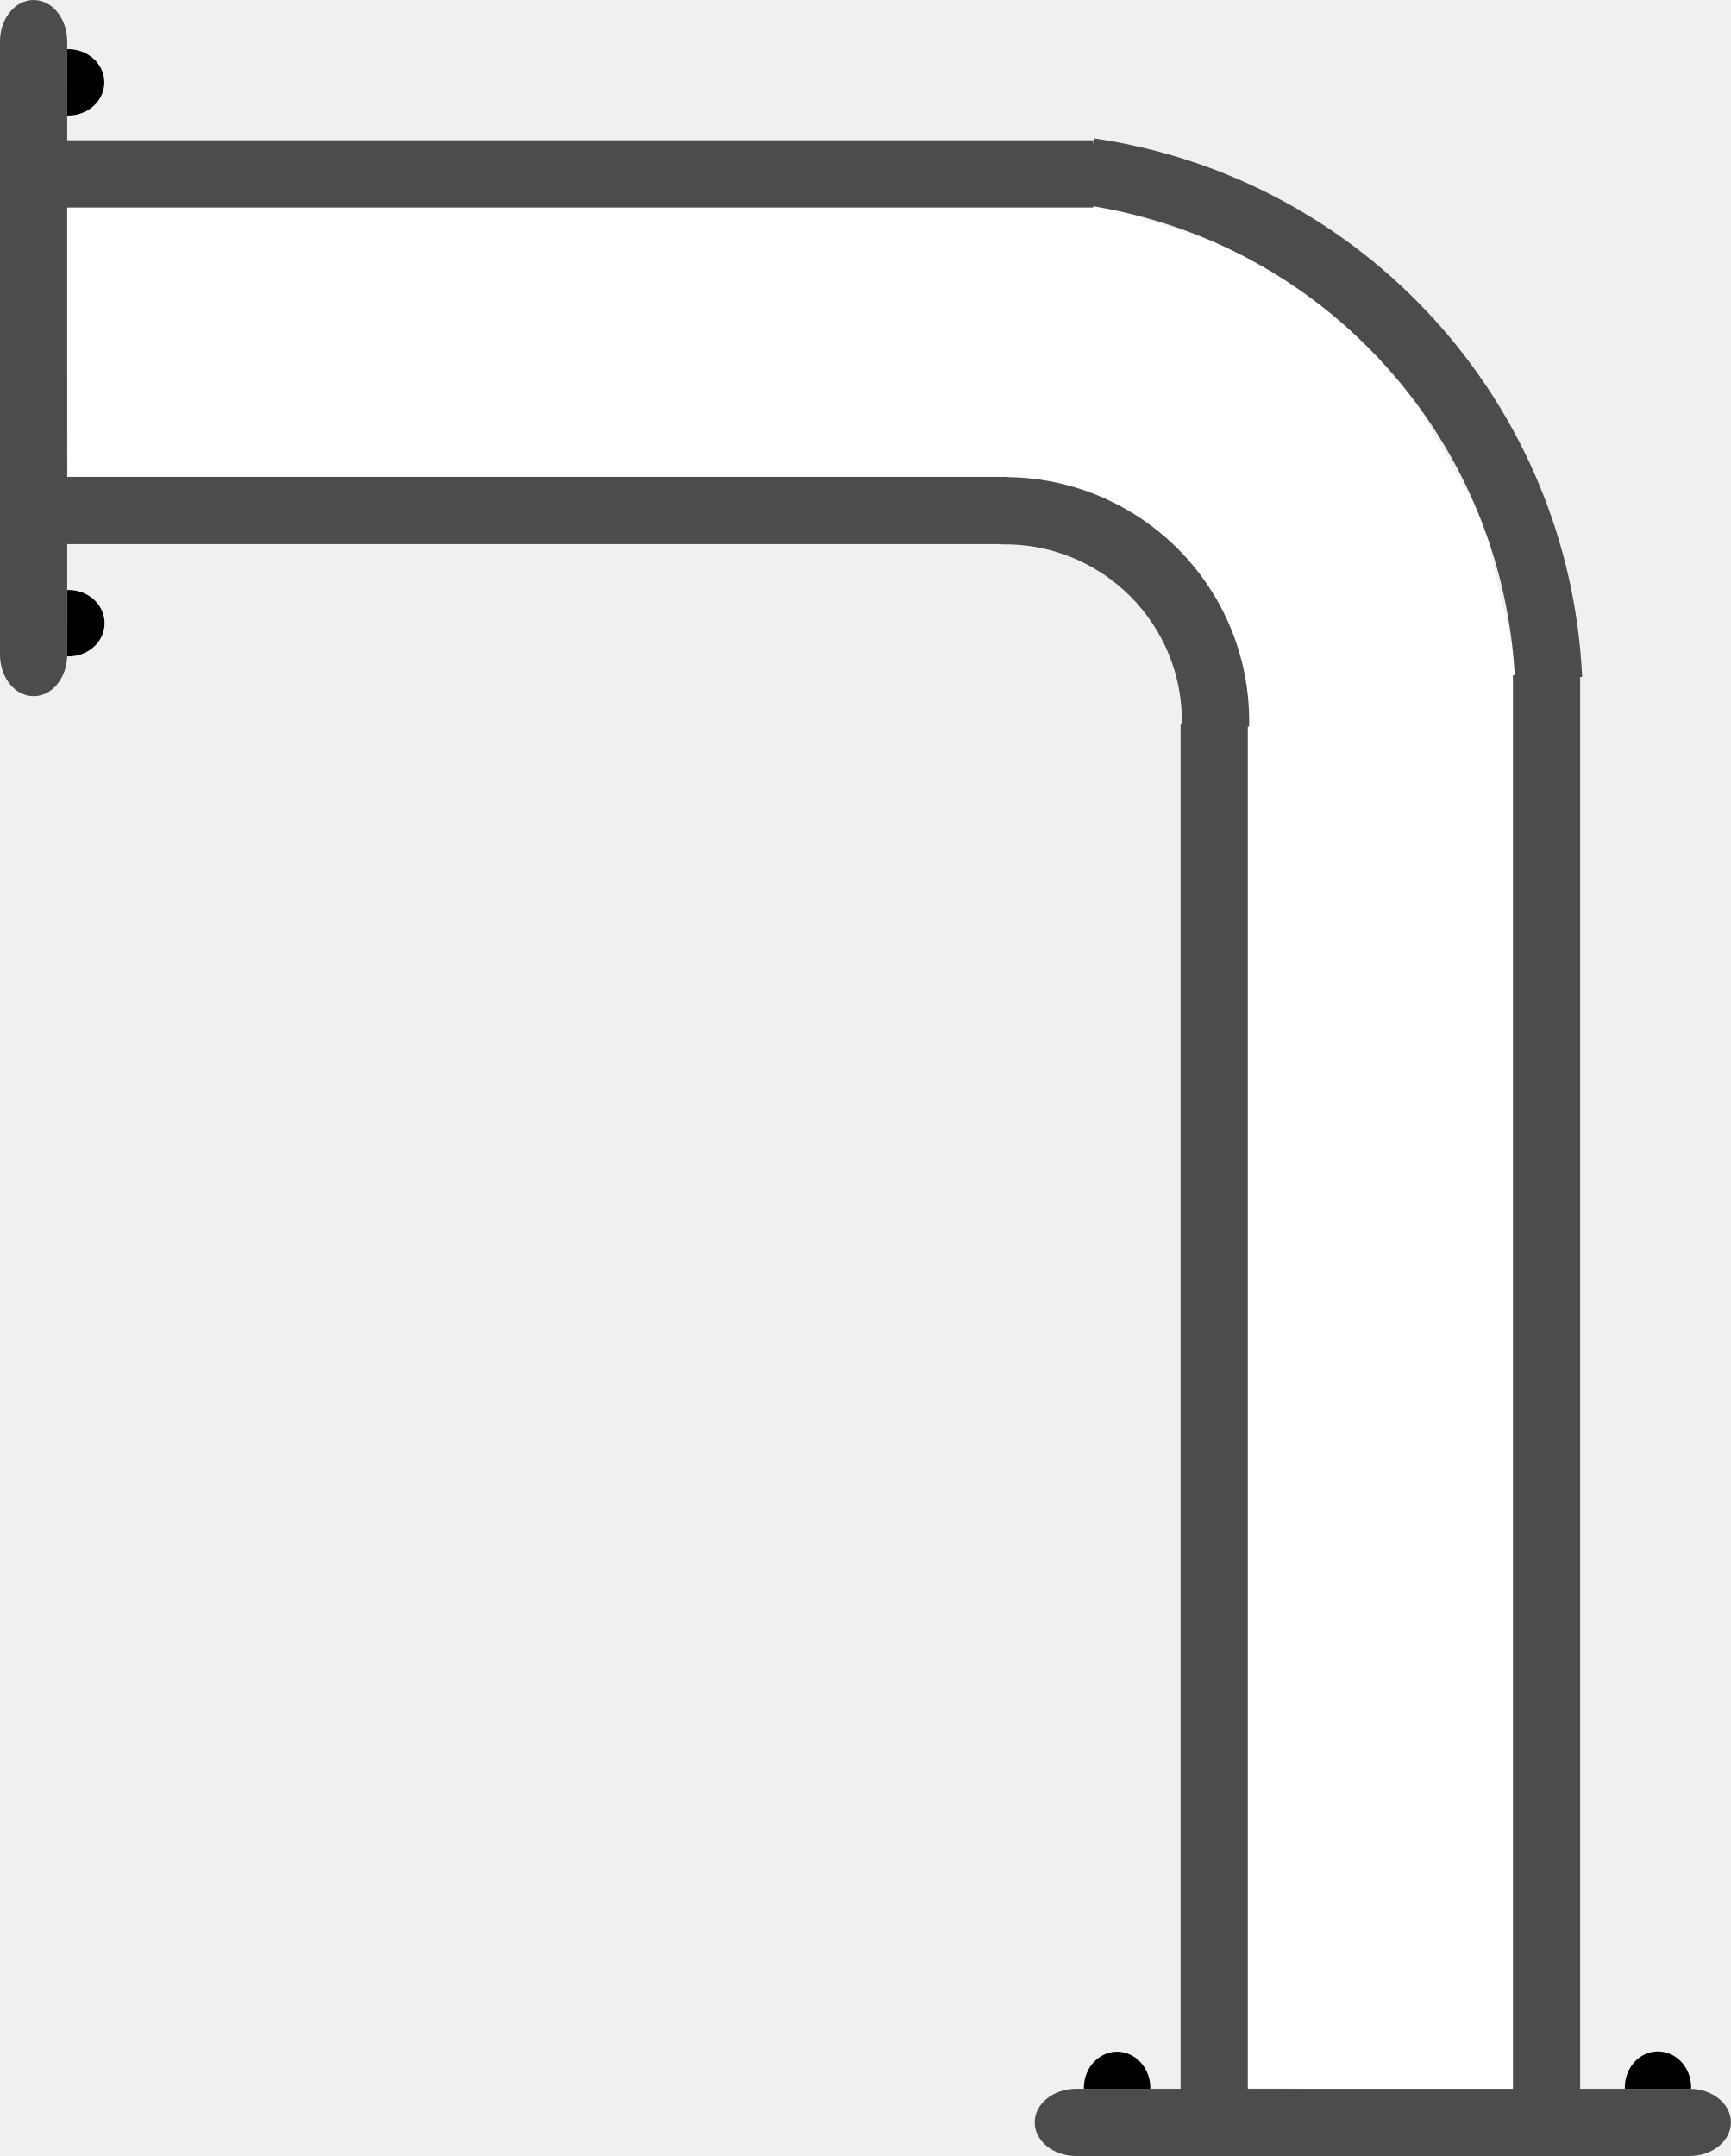
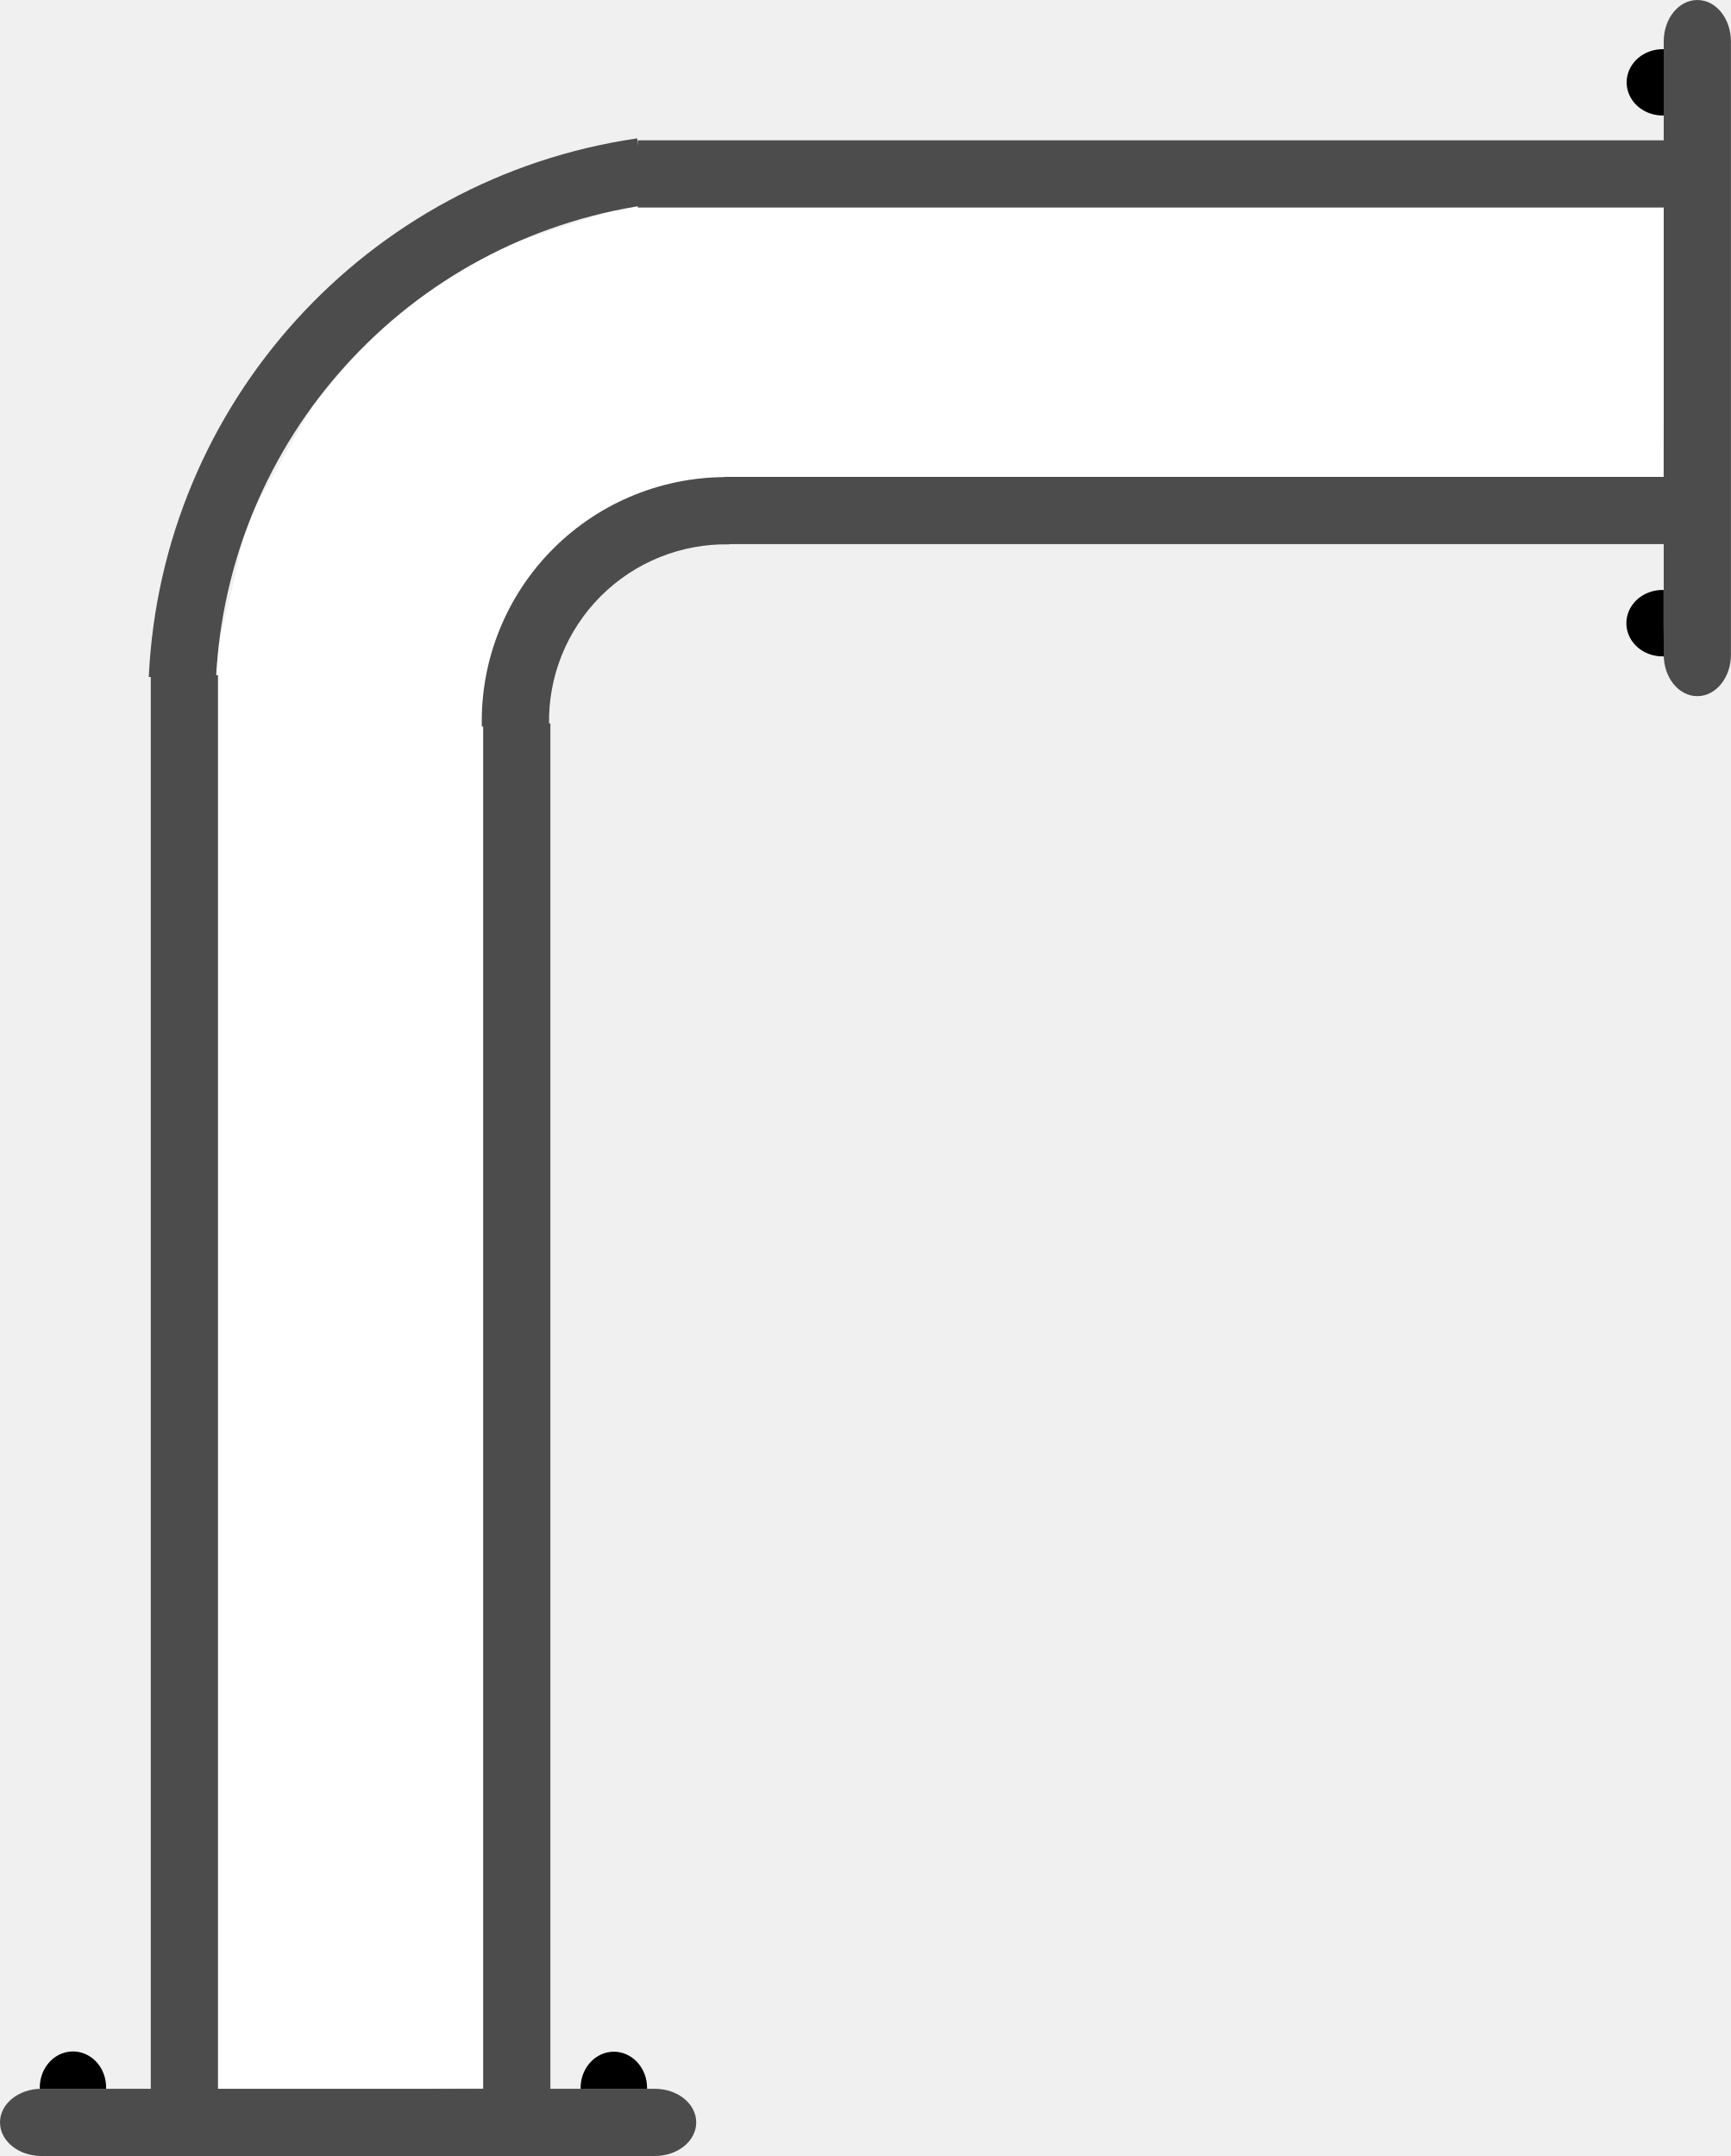
<svg xmlns="http://www.w3.org/2000/svg" width="38.63" height="48.121" xml:lang="fr" viewBox="0 0 38.63 48.121" preserveAspectRatio="xMidYMid" version="1.1" id="svg1">
  <defs id="defs1" />
-   <path id="use1" style="display:inline;fill:#ffffff;stroke-width:0.747;stroke-linejoin:round;paint-order:stroke fill markers" d="m 24.509,4.538 2.862,0.956 2.008,1.106 1.389,1.418 0.843,0.983 0.602,1.048 0.565,0.989 0.445,0.823 0.07,0.597 0.136,0.601 0.275,1.125 0.196,1.118 -0.05,31.408 -3.03,-0.068 -3.006,-0.041 -0.175,-31.361 -2.858,-4.017 -8.297,-0.56 L 1.518,10.806 1.447,4.562 Z" />
-   <path id="use2" style="display:inline;fill:#4c4c4c;stroke-width:0.231;stroke-linejoin:round;paint-order:stroke fill markers" d="M 24.395,3.132 V 4.632 H 1.431 V 3.132 Z" />
-   <path id="use3" style="display:inline;fill:#4c4c4c;stroke-width:0.221;stroke-linejoin:round;paint-order:stroke fill markers" d="m 22.468,10.644 v 1.5 H 1.469 v -1.5 z" />
-   <path id="rect1-5-2-6" style="display:inline;fill:#4c4c4c;stroke-width:0.266;stroke-linejoin:round;paint-order:stroke fill markers" d="M 27.848,46.711 H 26.348 V 16.147 h 1.5 z" />
-   <path id="use2-3" style="display:inline;fill:#4c4c4c;stroke-width:0.271;stroke-linejoin:round;paint-order:stroke fill markers" d="M 35.265,46.711 H 33.765 V 15.069 h 1.5 z" />
-   <path style="color:#000000;display:inline;fill:#4c4c4c;-inkscape-stroke:none;paint-order:stroke fill markers" d="m 27.877,16.217 c 0.034,-1.485 -0.543,-2.92 -1.594,-3.971 -1.051,-1.051 -2.486,-1.628 -3.973,-1.596 l 0.033,1.5 c 1.078,-0.024 2.117,0.395 2.879,1.156 0.762,0.762 1.179,1.801 1.154,2.877 z" id="path10" />
-   <g id="path3-1" transform="rotate(-90)" style="display:inline">
+   <path id="use1" style="display:inline;fill:#ffffff;stroke-width:0.747;stroke-linejoin:round;paint-order:stroke fill markers" d="M 14.121,4.538 11.259,5.494 9.251,6.6 7.862,8.018 7.018,9.001 6.416,10.049 l -0.565,0.989 -0.445,0.823 -0.07,0.597 -0.136,0.601 -0.275,1.125 -0.196,1.118 0.05,31.408 3.03,-0.068 3.006,-0.041 0.175,-31.361 2.858,-4.017 8.297,-0.56 14.966,0.144 0.071,-6.245 z" />
+   <path id="use2" style="display:inline;fill:#4c4c4c;stroke-width:0.231;stroke-linejoin:round;paint-order:stroke fill markers" d="M 14.235,3.132 V 4.632 H 37.199 V 3.132 Z" />
+   <path id="use3" style="display:inline;fill:#4c4c4c;stroke-width:0.221;stroke-linejoin:round;paint-order:stroke fill markers" d="m 16.162,10.644 v 1.5 h 20.999 v -1.5 z" />
+   <path id="rect1-5-2-6" style="display:inline;fill:#4c4c4c;stroke-width:0.266;stroke-linejoin:round;paint-order:stroke fill markers" d="M 10.783,46.711 H 12.283 V 16.147 h -1.5 z" />
+   <path id="use2-3" style="display:inline;fill:#4c4c4c;stroke-width:0.271;stroke-linejoin:round;paint-order:stroke fill markers" d="M 3.365,46.711 H 4.865 V 15.069 H 3.365 Z" />
+   <path style="color:#000000;display:inline;fill:#4c4c4c;-inkscape-stroke:none;paint-order:stroke fill markers" d="m 10.753,16.217 c -0.034,-1.485 0.543,-2.92 1.594,-3.971 1.051,-1.051 2.486,-1.628 3.973,-1.596 l -0.033,1.5 c -1.078,-0.024 -2.117,0.395 -2.879,1.156 -0.762,0.762 -1.179,1.801 -1.154,2.877 z" id="path10" />
+   <g id="path3-1" transform="matrix(0,-1,-1,0,38.63019,0)" style="display:inline">
    <path style="color:#000000;fill:#000000;-inkscape-stroke:none;paint-order:stroke fill markers" d="m -14.65,1.498 v 0.027 c -0.001,0.287 0.138,0.554 0.367,0.699 0.229,0.145 0.514,0.146 0.744,0.002 0.23,-0.144 0.371,-0.41 0.371,-0.697 v -0.027 h -0.027 -0.715 z m 0.066,0.053 0.674,0.004 h 0.676 c -0.01,0.258 -0.127,0.499 -0.332,0.627 -0.213,0.134 -0.475,0.133 -0.688,-0.002 -0.204,-0.13 -0.321,-0.371 -0.33,-0.629 z" id="path20" />
    <path style="color:#000000;fill:#000000;-inkscape-stroke:none;paint-order:stroke fill markers" d="m -13.195,1.529 a 0.714,0.778 0 0 1 -0.358,0.675 0.714,0.778 0 0 1 -0.715,-0.002 0.714,0.778 0 0 1 -0.355,-0.676 l 0.714,0.004 z" id="path21" />
  </g>
-   <g id="path3-2-9" transform="rotate(-90)" style="display:inline">
+   <g id="path3-2-9" transform="matrix(0,-1,-1,0,38.63019,0)" style="display:inline">
    <path style="color:#000000;fill:#000000;-inkscape-stroke:none;paint-order:stroke fill markers" d="m -2.578,1.494 v 0.025 c -0.001,0.287 0.138,0.554 0.367,0.699 0.229,0.145 0.512,0.146 0.742,0.002 0.23,-0.144 0.371,-0.41 0.371,-0.697 v -0.025 h -0.025 -0.715 z m 0.066,0.053 0.674,0.004 h 0.674 C -1.174,1.808 -1.292,2.048 -1.496,2.176 -1.709,2.309 -1.971,2.309 -2.184,2.174 -2.388,2.045 -2.502,1.804 -2.512,1.547 Z" id="path22" />
    <path style="color:#000000;fill:#000000;-inkscape-stroke:none;paint-order:stroke fill markers" d="M -1.124,1.524 A 0.714,0.778 0 0 1 -1.482,2.198 0.714,0.778 0 0 1 -2.197,2.196 0.714,0.778 0 0 1 -2.552,1.52 l 0.714,0.004 z" id="path23" />
  </g>
-   <path id="use4-4" style="display:inline;fill:#4c4c4c;stroke-width:0.173;stroke-linejoin:round;paint-order:stroke fill markers" d="M 0.75,0 C 1.165,0 1.5,0.413 1.5,0.926 V 14.612 c 0,0.513 -0.335,0.926 -0.75,0.926 C 0.335,15.538 0,15.125 0,14.612 V 0.926 C 0,0.413 0.335,0 0.75,0 Z" />
-   <g id="path3-10" transform="scale(-1)" style="display:inline">
+   <path id="use4-4" style="display:inline;fill:#4c4c4c;stroke-width:0.173;stroke-linejoin:round;paint-order:stroke fill markers" d="m 37.88,0 c -0.415,0 -0.75,0.413 -0.75,0.926 V 14.612 c 0,0.513 0.335,0.926 0.75,0.926 0.415,0 0.75,-0.413 0.75,-0.926 V 0.926 C 38.63,0.413 38.296,0 37.88,0 Z" />
+   <g id="path3-10" transform="matrix(1,0,0,-1,38.63019,0)" style="display:inline">
    <path style="color:#000000;fill:#000000;-inkscape-stroke:none;paint-order:stroke fill markers" d="m -37.742,-46.623 v 0.027 c -0.001,0.287 0.138,0.554 0.367,0.699 0.229,0.145 0.514,0.146 0.744,0.002 0.23,-0.144 0.369,-0.41 0.369,-0.697 v -0.027 h -0.025 -0.715 z m 0.066,0.053 0.674,0.004 h 0.674 c -0.01,0.258 -0.127,0.499 -0.332,0.627 -0.213,0.134 -0.473,0.133 -0.686,-0.002 -0.204,-0.13 -0.321,-0.371 -0.33,-0.629 z" id="path28" />
    <path style="color:#000000;fill:#000000;-inkscape-stroke:none;paint-order:stroke fill markers" d="m -36.287,-46.592 a 0.714,0.778 0 0 1 -0.358,0.675 0.714,0.778 0 0 1 -0.715,-0.002 0.714,0.778 0 0 1 -0.355,-0.676 l 0.714,0.004 z" id="path29" />
  </g>
-   <g id="path3-2-6" transform="scale(-1)" style="display:inline">
+   <g id="path3-2-6" transform="matrix(1,0,0,-1,38.63019,0)" style="display:inline">
    <path style="color:#000000;display:inline;fill:#000000;-inkscape-stroke:none;paint-order:stroke fill markers" d="m -25.67,-46.627 -0.002,0.025 c -0.001,0.287 0.14,0.554 0.369,0.699 0.229,0.145 0.512,0.146 0.742,0.002 0.23,-0.144 0.371,-0.41 0.371,-0.697 V -46.623 h -0.027 -0.713 z m 0.064,0.053 0.676,0.004 h 0.674 c -0.01,0.257 -0.128,0.497 -0.332,0.625 -0.213,0.134 -0.475,0.133 -0.688,-0.002 -0.204,-0.129 -0.321,-0.37 -0.33,-0.627 z" id="path30" />
    <path style="color:#000000;display:inline;fill:#000000;-inkscape-stroke:none;paint-order:stroke fill markers" d="m -24.216,-46.598 a 0.714,0.778 0 0 1 -0.358,0.675 0.714,0.778 0 0 1 -0.715,-0.002 0.714,0.778 0 0 1 -0.355,-0.676 l 0.714,0.004 z" id="path31" />
  </g>
-   <path id="use4-3" style="display:inline;fill:#4c4c4c;stroke-width:0.173;stroke-linejoin:round;paint-order:stroke fill markers" d="m 23.092,47.371 c 0,-0.416 0.413,-0.75 0.926,-0.75 h 13.686 c 0.513,0 0.926,0.334 0.926,0.75 0,0.415 -0.413,0.75 -0.926,0.75 h -13.686 c -0.513,0 -0.926,-0.334 -0.926,-0.75 z" />
-   <path style="fill:none;fill-rule:evenodd;stroke:#4c4c4c;stroke-width:1.5;stroke-dasharray:none;stroke-opacity:1" id="path1" transform="rotate(-81.71592)" d="M -0.289,24.601 A 12,12 0 0 1 -10.007,36.382" />
+   <path id="use4-3" style="display:inline;fill:#4c4c4c;stroke-width:0.173;stroke-linejoin:round;paint-order:stroke fill markers" d="m 15.538,47.371 c 0,-0.416 -0.413,-0.75 -0.926,-0.75 H 0.926 C 0.413,46.621 0,46.956 0,47.371 c 0,0.415 0.413,0.75 0.926,0.75 h 13.686 c 0.513,0 0.926,-0.334 0.926,-0.75 z" />
+   <path style="fill:none;fill-rule:evenodd;stroke:#4c4c4c;stroke-width:1.5;stroke-dasharray:none;stroke-opacity:1" id="path1" transform="matrix(-0.1440812,-0.9895659,-0.9895659,0.1440812,0,0)" d="M -5.855,-13.626 A 12,12 0 0 1 -15.573,-1.845" />
</svg>
